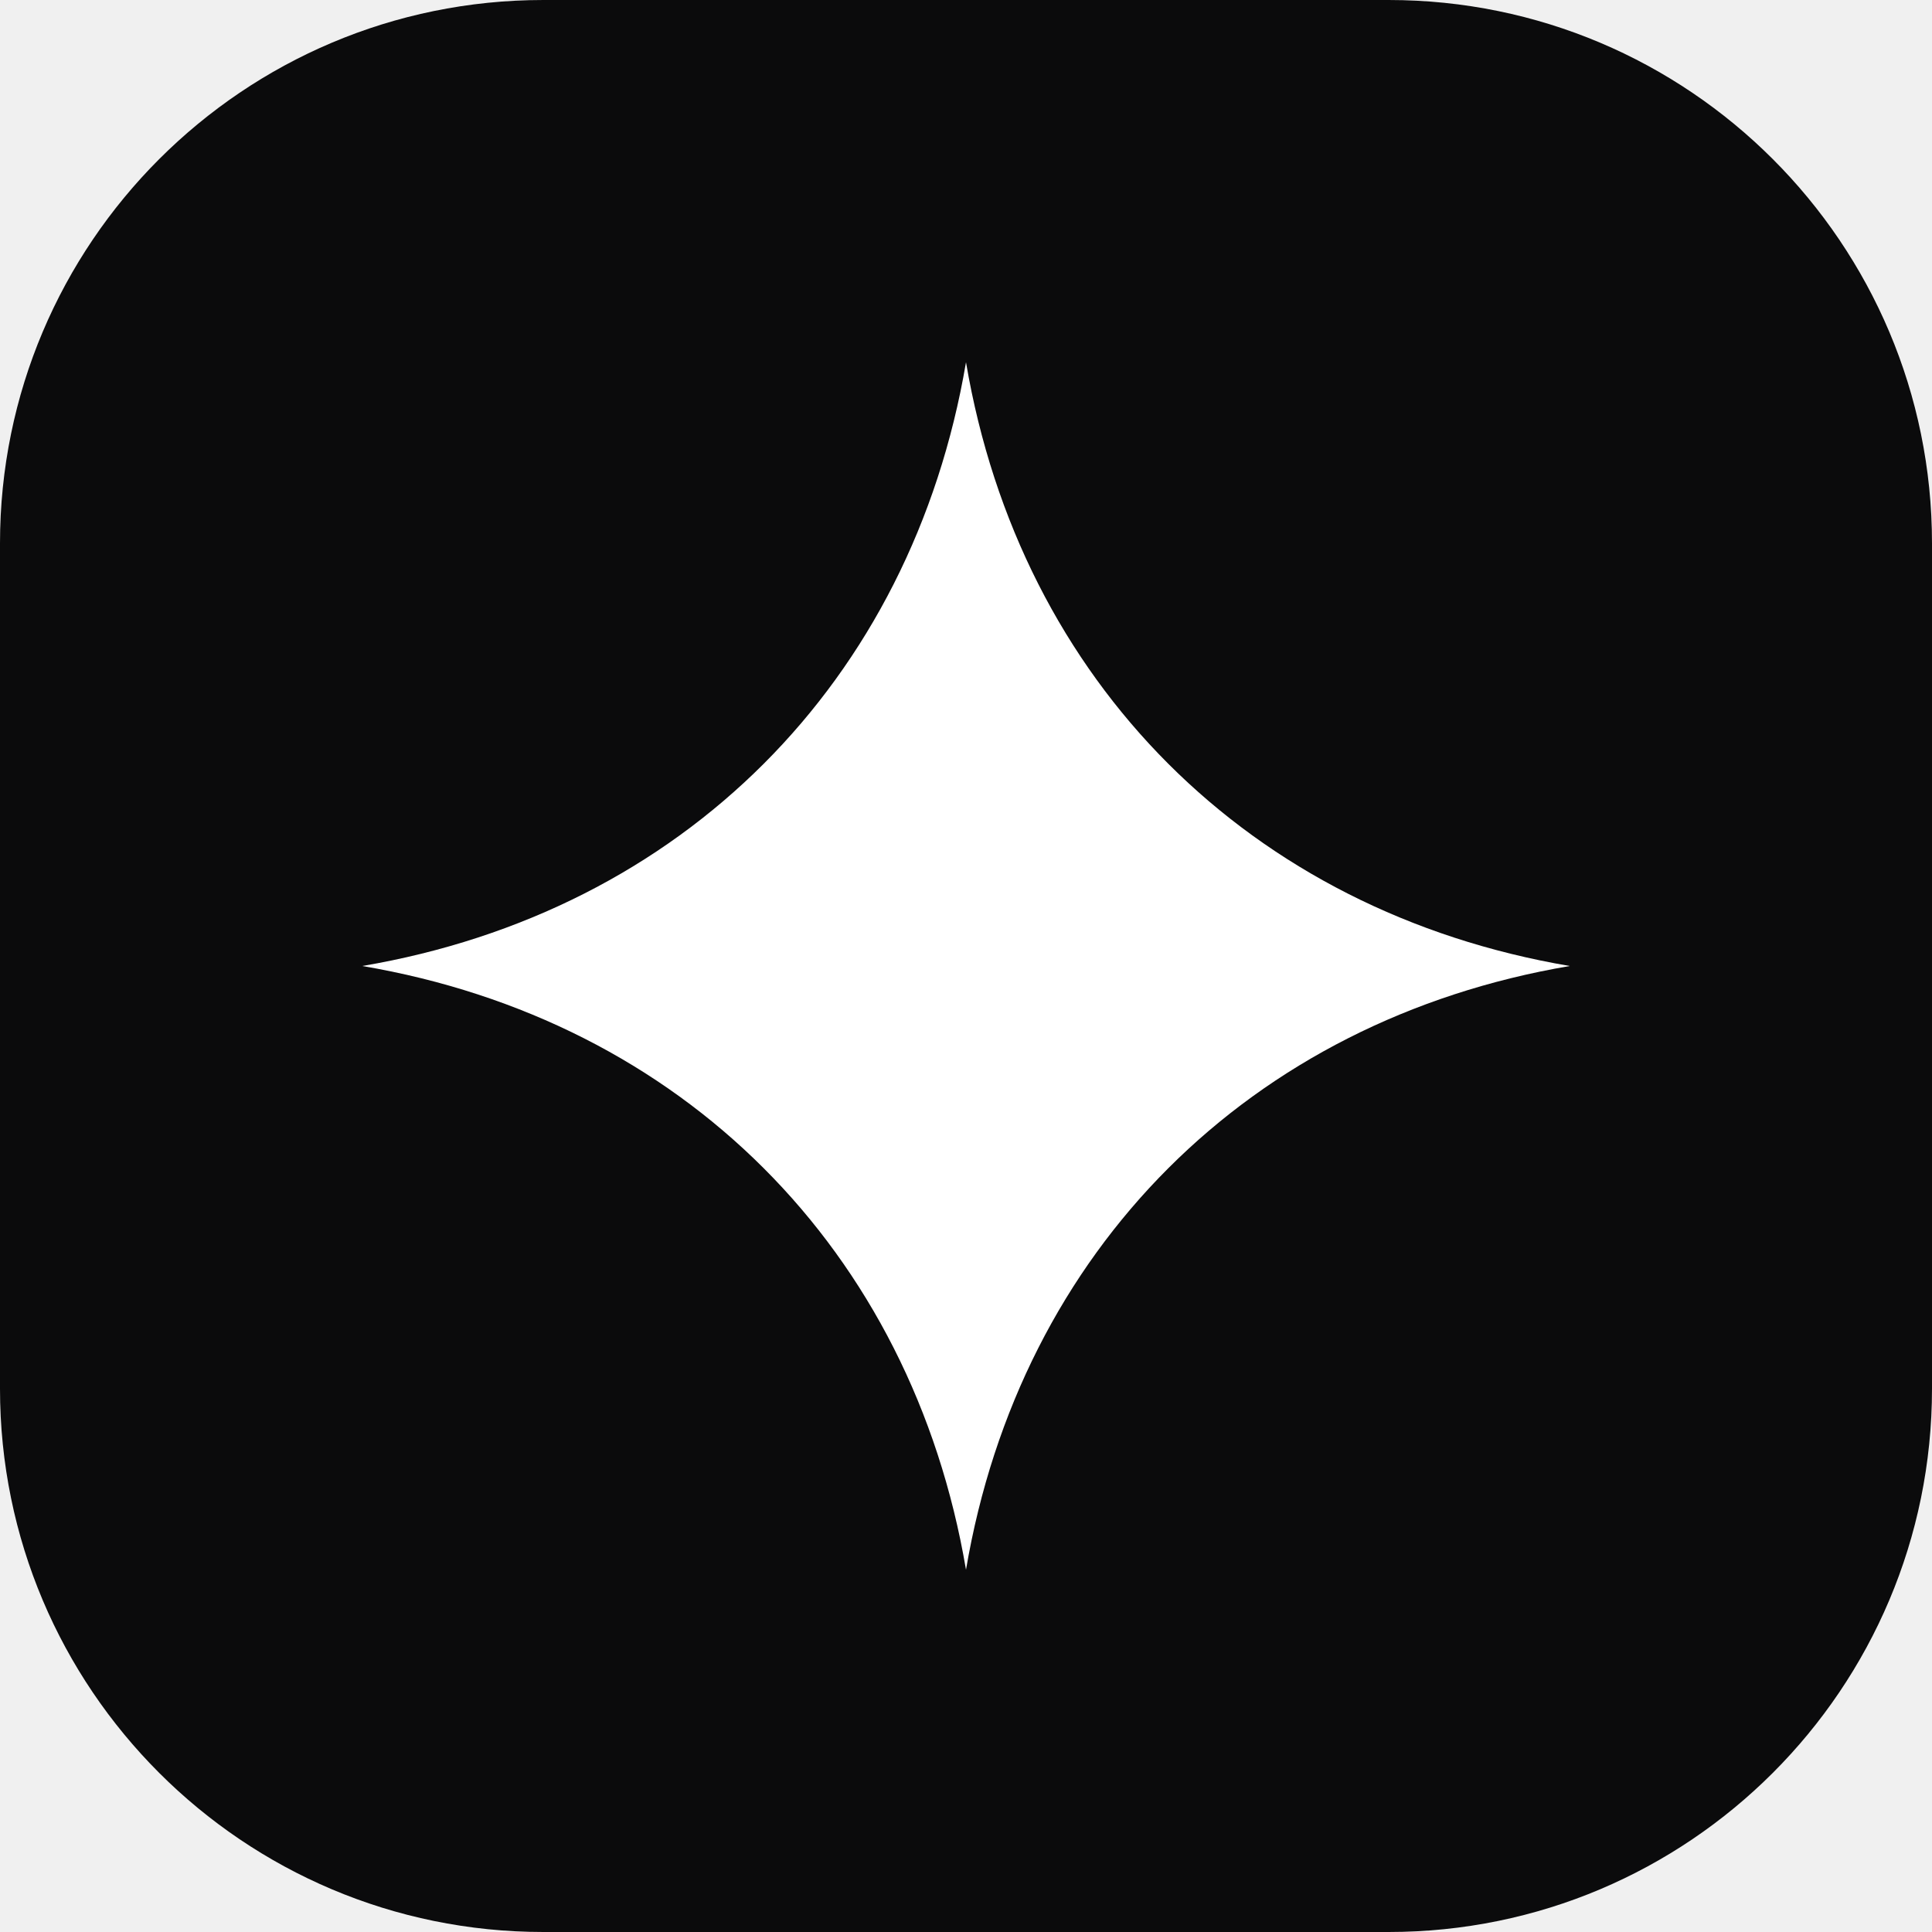
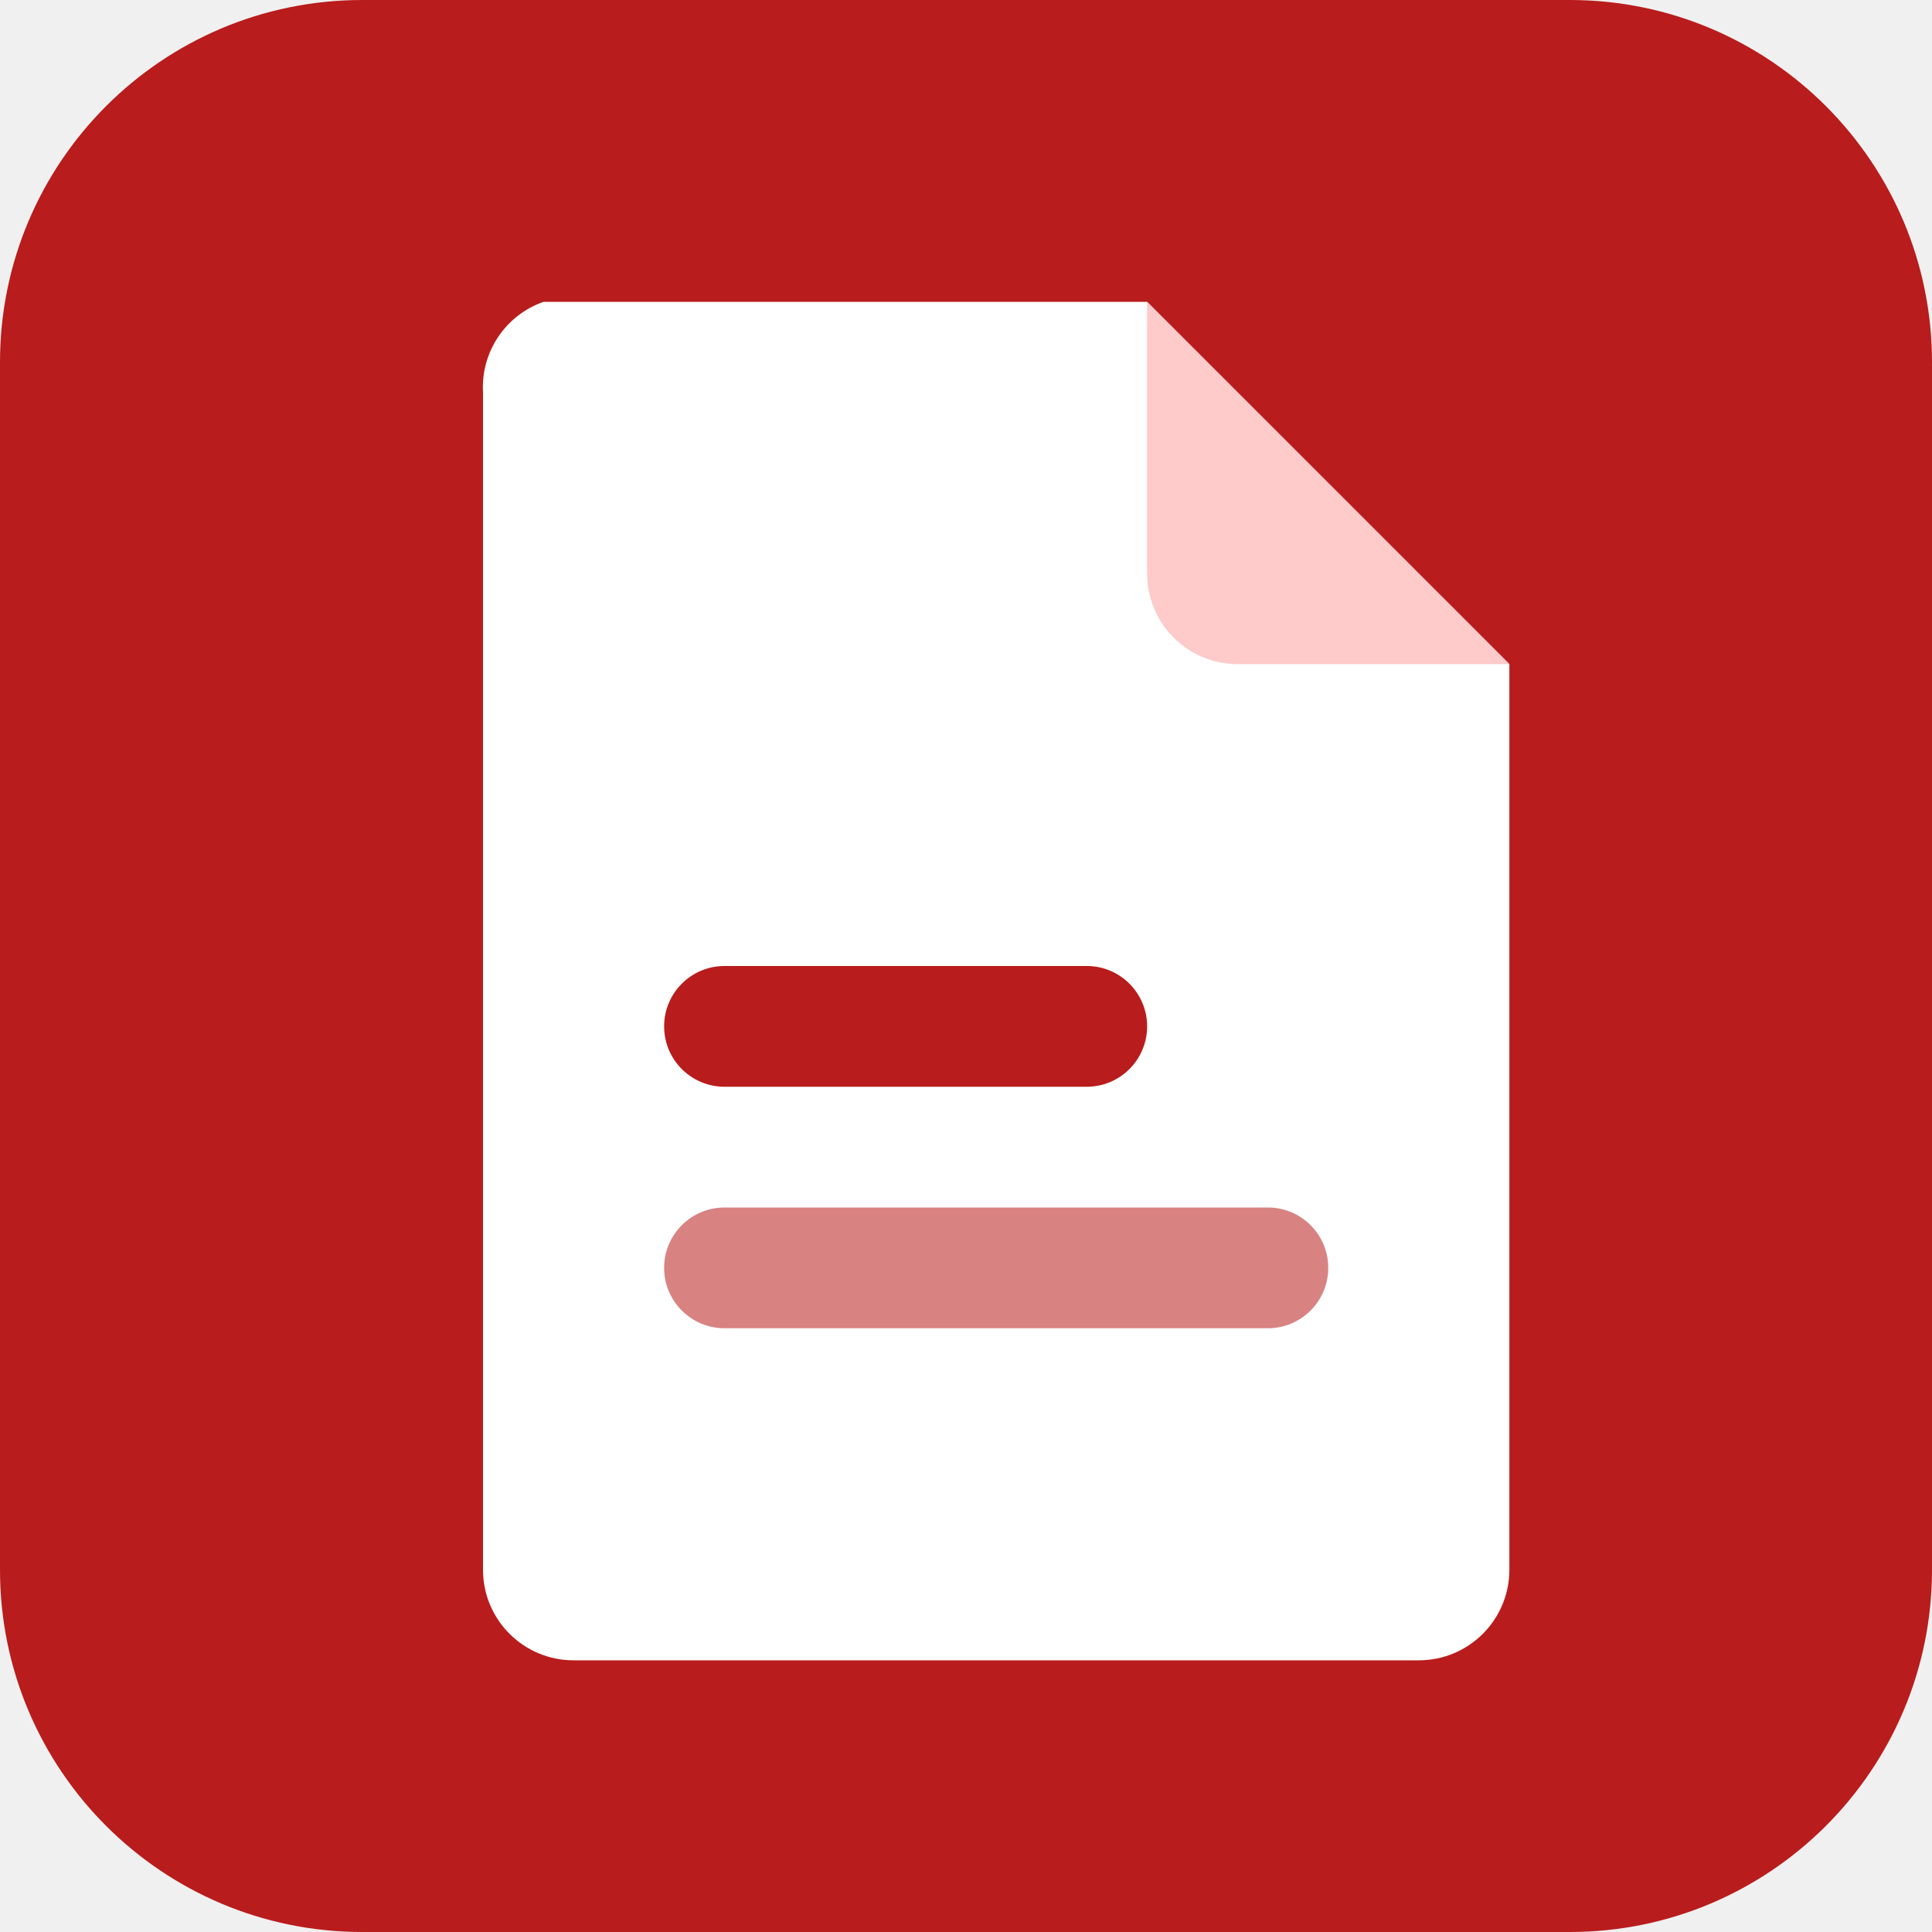
<svg xmlns="http://www.w3.org/2000/svg" viewBox="0 0 32 32">
-   <rect width="32" height="32" rx="9" fill="#0b0b0c" />
-   <path d="M16 6c.9 5.3 4.7 9.1 10 10-5.3.9-9.1 4.7-10 10-.9-5.3-4.7-9.1-10-10 5.3-.9 9.1-4.7 10-10z" fill="#fff" />
+   <rect width="32" height="32" rx="6" fill="#b91c1c" />
+   <path d="M9 5h10l6 6v15a1.5 1.5 0 0 1-1.5 1.5h-14A1.5 1.5 0 0 1 8 26V6.5A1.5 1.5 0 0 1 9 5z" fill="#fff" />
+   <path d="M19 5v4.5a1.5 1.5 0 0 0 1.5 1.5H25" fill="#fecaca" />
+   <rect x="11" y="16" width="8" height="2" rx="1" fill="#b91c1c" />
+   <rect x="11" y="20" width="11" height="2" rx="1" fill="#b91c1c" opacity=".55" />
</svg>
